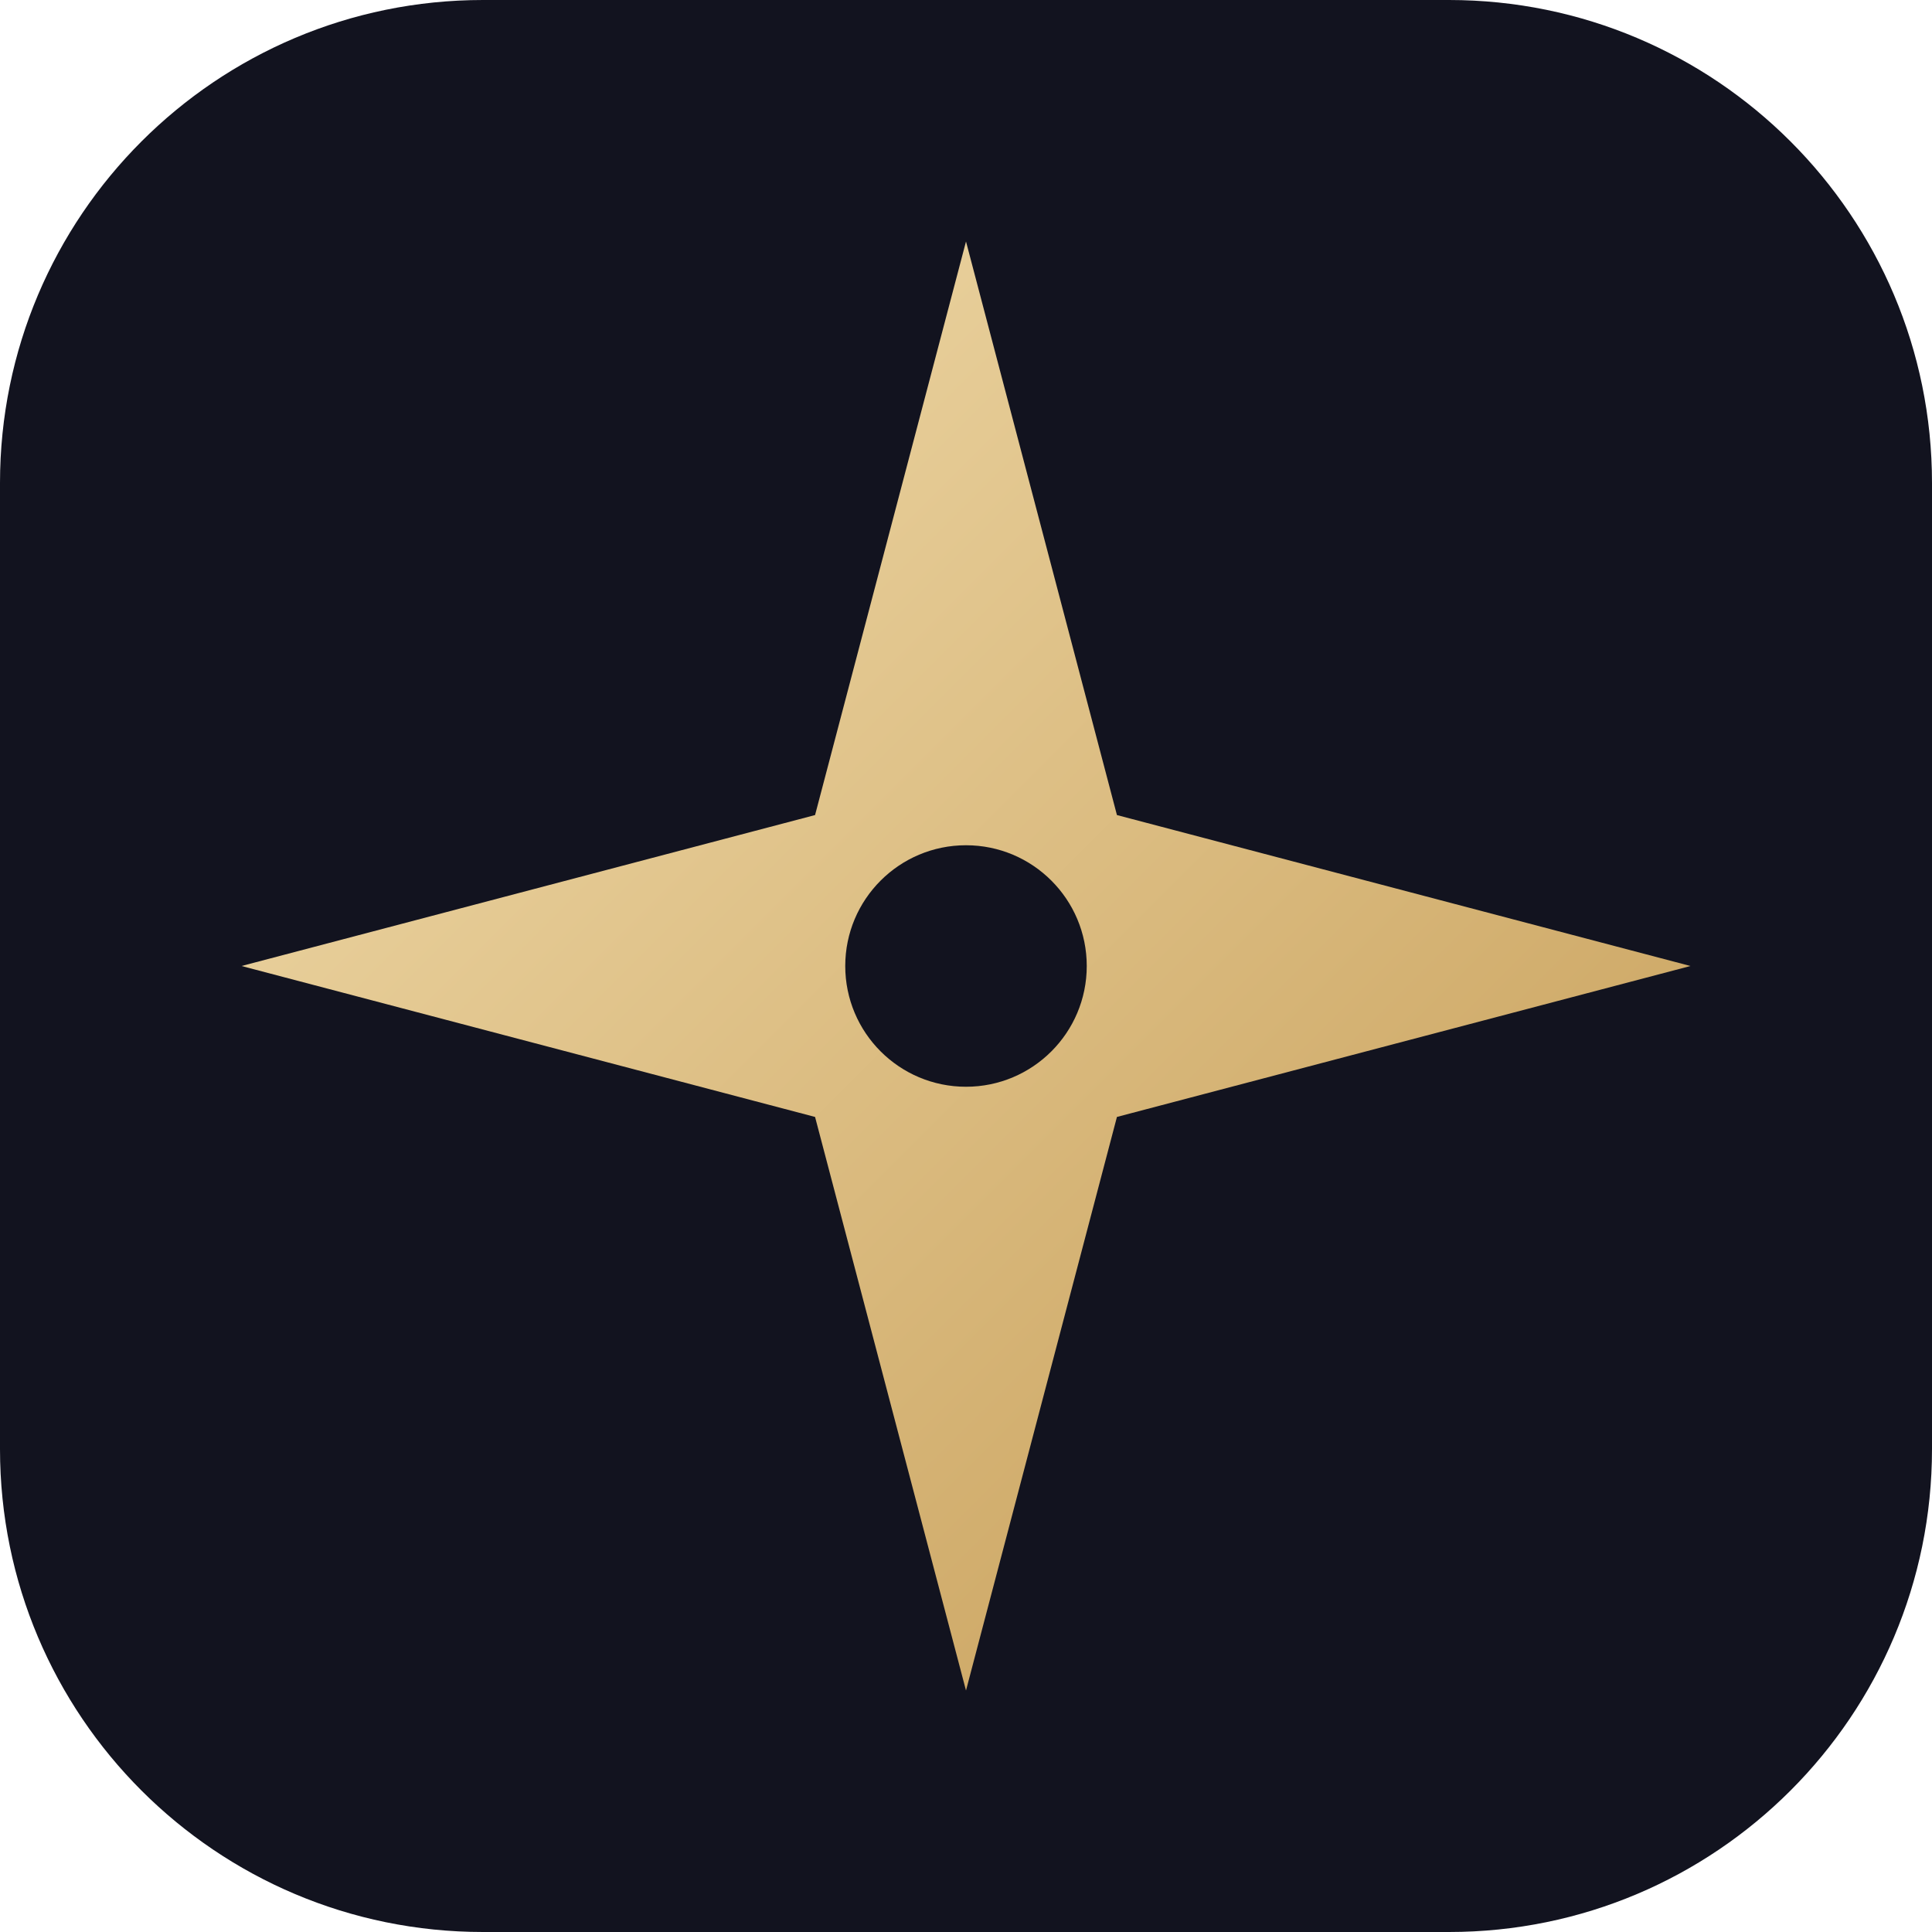
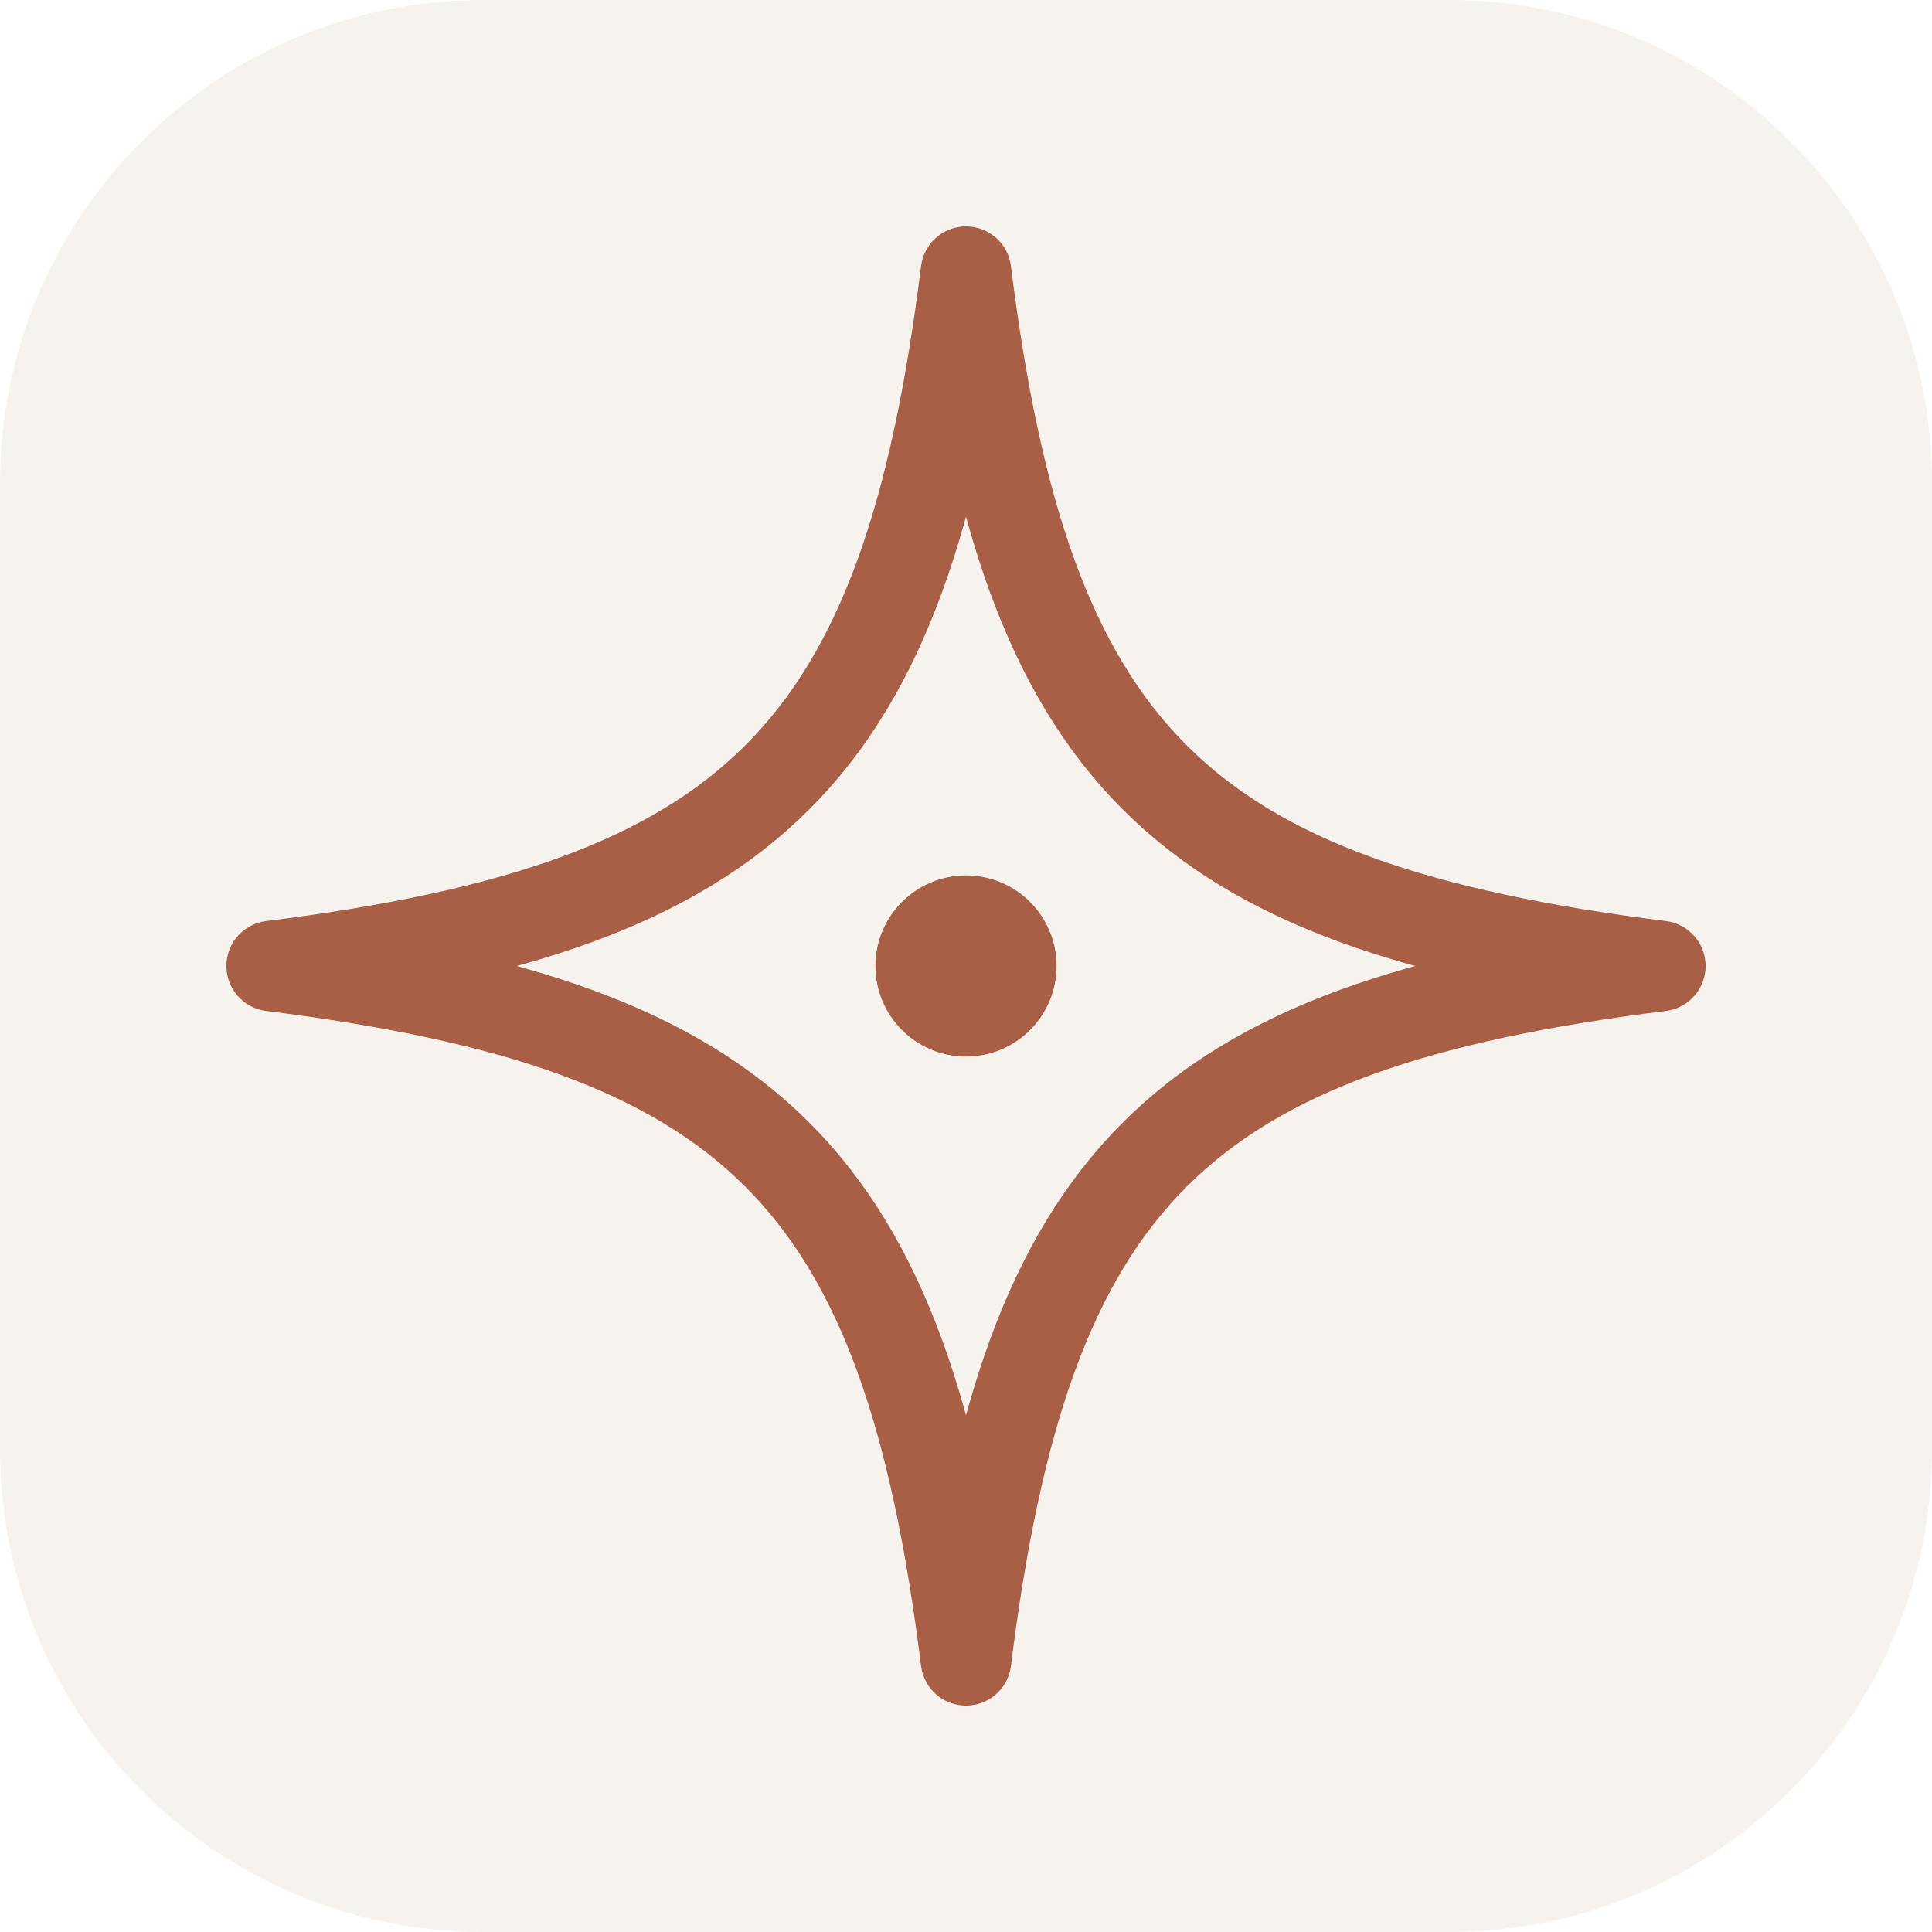
<svg xmlns="http://www.w3.org/2000/svg" viewBox="0 0 64 64">
-   <defs>
-     <linearGradient id="g" x1="0" y1="0" x2="1" y2="1">
-       <stop offset="0" stop-color="#f3dfb0" />
-       <stop offset="1" stop-color="#c49a53" />
-     </linearGradient>
-   </defs>
-   <rect width="64" height="64" rx="16" fill="#12131f" />
-   <path d="M32 8 L37 27 L56 32 L37 37 L32 56 L27 37 L8 32 L27 27 Z" fill="url(#g)" />
-   <circle cx="32" cy="32" r="4" fill="#12131f" />
+   <rect width="64" height="64" rx="16" fill="#f6f3ee" />
+   <path d="M32 9 C34 25 39 30 55 32 C39 34 34 39 32 55 C30 39 25 34 9 32 C25 30 30 25 32 9 Z" fill="none" stroke="#a85f45" stroke-width="3" stroke-linejoin="round" />
+   <circle cx="32" cy="32" r="3" fill="#a85f45" />
</svg>
